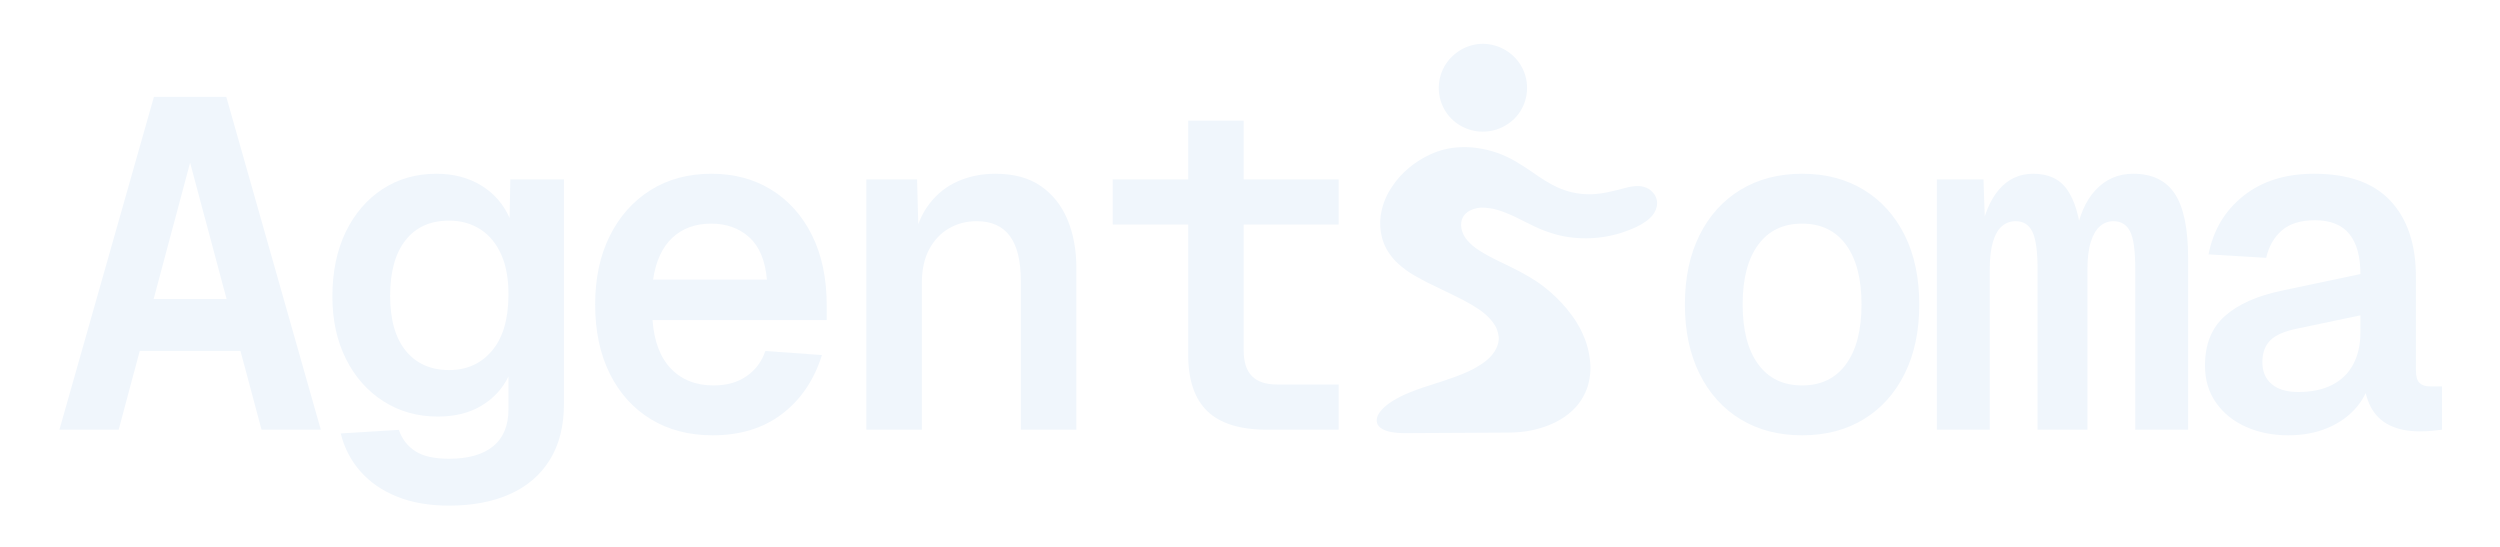
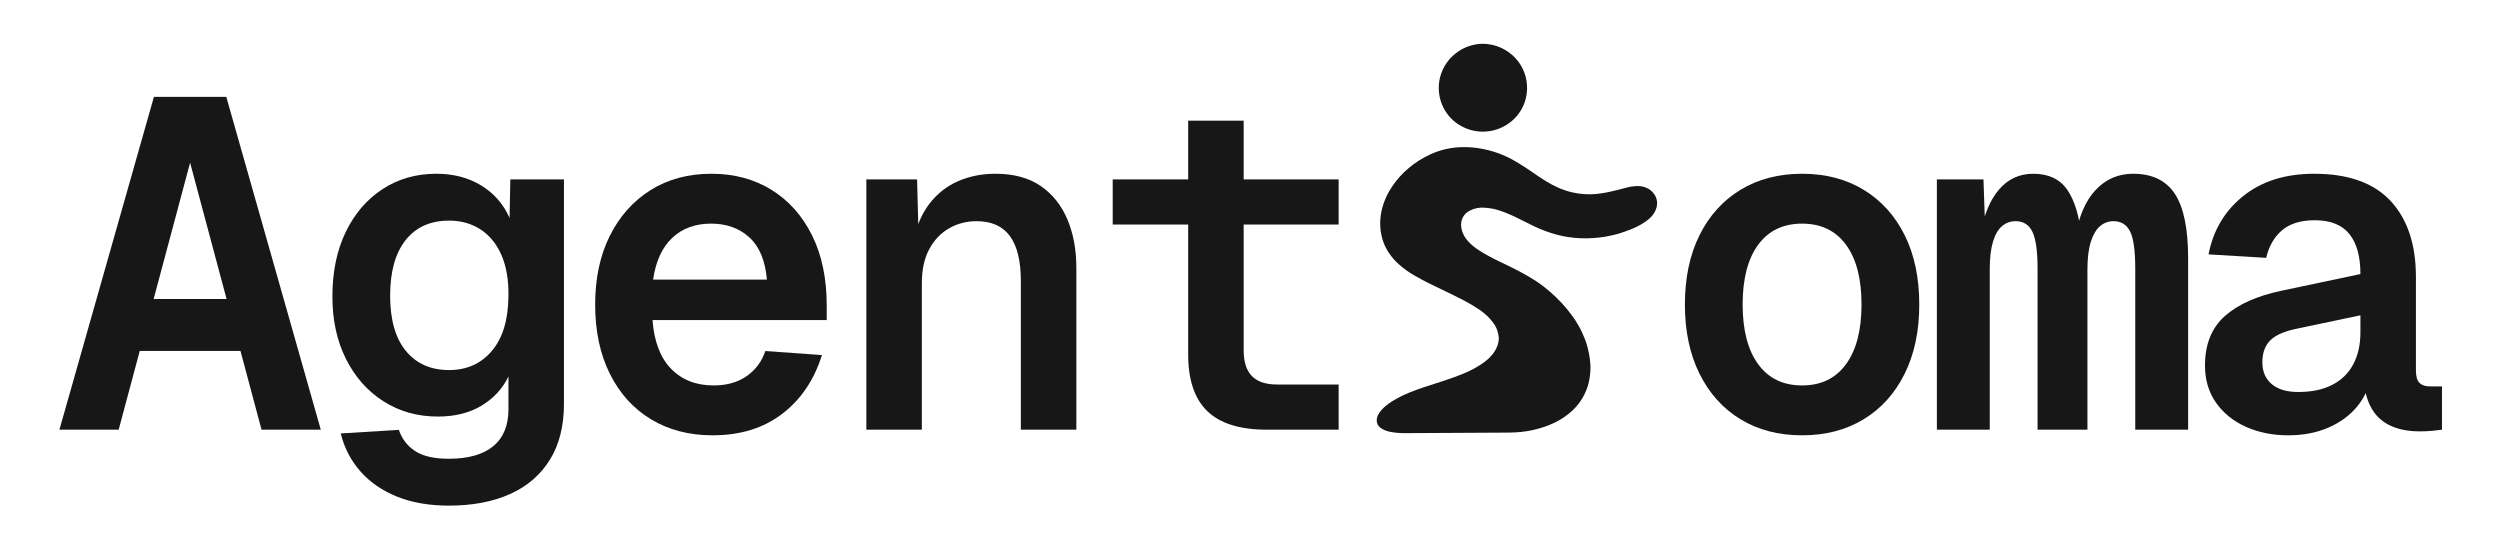
<svg xmlns="http://www.w3.org/2000/svg" width="960" height="210" viewBox="0 0 960 210" role="img" aria-labelledby="title desc">
-   <g fill="#f0f6fc">
+   <g fill="#171717">
    <g aria-label="Agent">
      <path d="M22.816 165 59.104 37.2H86.896L123.184 165H100.432L73 62.473L45.568 165ZM45.1 134.76 51.22 114.816H94.78L100.9 134.76Z" />
      <path d="M172.388 194.16Q161.12 194.16 152.552 190.74Q143.984 187.32 138.44 181.056Q132.896 174.792 130.844 166.44L153.164 165.072Q154.892 170.22 159.374 173.19Q163.856 176.16 172.388 176.16Q183.548 176.16 189.398 171.336Q195.248 166.512 195.248 157.152V144.552Q191.9 151.536 184.952 155.748Q178.004 159.96 168.14 159.96Q156.44 159.96 147.242 154.092Q138.044 148.224 132.842 137.82Q127.64 127.416 127.64 113.916Q127.64 99.66 132.752 89.094Q137.864 78.528 146.882 72.624Q155.9 66.72 167.564 66.72Q177.428 66.72 184.79 71.22Q192.152 75.72 195.68 83.712L195.968 68.88H216.56V155.064Q216.56 167.808 211.16 176.538Q205.76 185.268 195.86 189.714Q185.96 194.16 172.388 194.16ZM172.46 142.104Q182.612 142.104 188.876 134.742Q195.14 127.38 195.248 113.556Q195.356 104.304 192.53 97.878Q189.704 91.452 184.502 88.086Q179.3 84.72 172.46 84.72Q161.66 84.72 155.738 92.226Q149.816 99.732 149.816 113.556Q149.816 127.38 155.846 134.742Q161.876 142.104 172.46 142.104Z" />
      <path d="M273.648 167.16Q260.148 167.16 249.978 161.004Q239.808 154.848 234.174 143.526Q228.54 132.204 228.54 116.94Q228.54 101.892 234.138 90.624Q239.736 79.356 249.762 73.038Q259.788 66.72 273.216 66.72Q286.212 66.72 296.184 72.858Q306.156 78.996 311.808 90.336Q317.46 101.676 317.46 117.336V122.916H250.572Q251.472 135.192 257.682 141.6Q263.892 148.008 274.008 148.008Q281.64 148.008 286.77 144.39Q291.9 140.772 293.88 134.796L315.624 136.344Q311.124 150.708 300.342 158.934Q289.56 167.16 273.648 167.16ZM250.788 107.364H294.492Q293.556 96.456 287.76 91.164Q281.964 85.872 273.072 85.872Q263.964 85.872 258.15 91.326Q252.336 96.78 250.788 107.364Z" />
      <path d="M332.68 165V68.88H352.156L352.84 94.548L350.608 93.288Q352.336 84.18 356.854 78.294Q361.372 72.408 367.924 69.564Q374.476 66.72 382.216 66.72Q392.836 66.72 399.658 71.436Q406.48 76.152 409.9 84.306Q413.32 92.46 413.32 102.9V165H392.008V108.012Q392.008 96.348 387.796 90.642Q383.584 84.936 375.016 84.936Q369.22 84.936 364.468 87.654Q359.716 90.372 356.854 95.646Q353.992 100.92 353.992 108.732V165Z" />
      <path d="M486.464 165Q471.02 165 463.64 157.908Q456.26 150.816 456.26 136.128V46.344H477.572V134.544Q477.572 141.204 480.74 144.426Q483.908 147.648 490.352 147.648H514.04V165ZM427.28 86.232V68.88H514.04V86.232Z" />
    </g>
    <g aria-label="oma">
      <path d="M692 167.16Q678.5 167.16 668.366 161.004Q658.232 154.848 652.616 143.522Q647 132.195 647 116.972Q647 101.568 652.616 90.3Q658.232 79.032 668.366 72.876Q678.5 66.72 692 66.72Q705.5 66.72 715.634 72.876Q725.768 79.032 731.384 90.283Q737 101.535 737 116.96Q737 132.204 731.384 143.526Q725.768 154.848 715.634 161.004Q705.5 167.16 692 167.16ZM692 148.008Q702.908 148.008 708.866 139.854Q714.824 131.7 714.824 116.904Q714.824 102.108 708.866 93.99Q702.908 85.872 692 85.872Q681.092 85.872 675.134 93.99Q669.176 102.108 669.176 116.904Q669.176 131.7 675.134 139.854Q681.092 148.008 692 148.008Z" />
      <path d="M743.76 165V68.88H761.652L762.408 90.768L760.392 90.264Q762.444 78.78 767.646 72.75Q772.848 66.72 780.768 66.72Q789.516 66.72 793.782 72.804Q798.048 78.888 799.344 91.128H796.968Q798.804 79.32 804.654 73.02Q810.504 66.72 819.144 66.72Q830.088 66.72 835.164 74.46Q840.24 82.2 840.24 99.192V165H819.936V103.224Q819.936 92.676 817.92 88.806Q815.904 84.936 811.584 84.936Q808.668 84.936 806.436 86.826Q804.204 88.716 802.89 92.82Q801.576 96.924 801.576 103.44V165H782.424V103.224Q782.424 93.144 780.462 89.04Q778.5 84.936 774 84.936Q771.012 84.936 768.78 86.826Q766.548 88.716 765.306 92.82Q764.064 96.924 764.064 103.44V165Z" />
      <path d="M878.68 167.16Q869.752 167.16 862.48 163.92Q855.208 160.68 850.96 154.65Q846.712 148.62 846.712 140.376Q846.712 128.136 854.362 121.35Q862.012 114.564 876.376 111.576L906.4 105.24Q906.4 95.088 902.134 89.832Q897.868 84.576 888.904 84.576Q880.732 84.576 876.232 88.482Q871.732 92.388 870.22 99.012L848.08 97.68Q850.78 83.748 861.454 75.234Q872.128 66.72 888.616 66.72Q908.272 66.72 917.992 77.178Q927.712 87.636 927.712 106.32V142.176Q927.712 145.704 929.08 147.036Q930.448 148.368 933.04 148.368H937.72V165Q936.64 165.18 934.192 165.414Q931.744 165.648 929.224 165.648Q922.384 165.648 917.614 163.308Q912.844 160.968 910.36 156.234Q907.876 151.5 907.624 144.552H910.36Q909.388 150.96 905.122 156.126Q900.856 161.292 894.052 164.226Q887.248 167.16 878.68 167.16ZM882.496 150.528Q890.272 150.528 895.6 147.774Q900.928 145.02 903.664 139.854Q906.4 134.688 906.4 127.632V121.08L882.424 126.12Q874.792 127.632 871.768 130.71Q868.744 133.788 868.744 139.08Q868.744 144.444 872.326 147.486Q875.908 150.528 882.496 150.528Z" />
    </g>
    <g aria-label="Soma symbol" transform="translate(528 16) scale(0.1563845 0.156639) translate(-375 -145)">
      <path d="M 647.02 365.36 C 623.73 366.89 601.27 361.15 581.40 348.80 C 542.23 324.48 523.71 277.20 534.68 232.67 C 541.36 205.54 557.98 183.01 581.31 167.77 C 596.38 157.92 615.19 151.62 632.92 150.45 C 650.65 149.29 670.13 153.08 686.36 160.88 C 711.48 172.94 730.90 193.11 741.06 219.13 C 757.76 261.85 745.57 311.14 709.92 340.37 C 691.82 355.21 670.31 363.84 647.02 365.36 Z" />
      <path d="M 839.27 1065.59 C 816.07 1081.43 788.12 1091.71 760.03 1097.69 Q 734.57 1103.11 703.50 1103.34 Q 687.02 1103.46 606.75 1103.88 C 568.83 1104.08 517.72 1104.31 448.25 1104.70 Q 429.93 1104.80 413.10 1101.67 Q 398.85 1099.02 388.45 1091.55 C 376.72 1083.11 377.18 1068.28 384.28 1057.01 C 392.40 1044.11 405.31 1033.75 418.02 1026.00 Q 438.75 1013.36 461.25 1004.50 Q 480.80 996.80 492.10 993.11 Q 519.13 984.28 540.59 977.42 C 558.53 971.69 575.36 965.44 588.68 960.16 C 609.82 951.78 630.92 940.73 648.55 926.55 C 664.08 914.07 677.43 895.63 678.87 875.25 Q 679.15 871.37 678.65 867.86 Q 676.28 851.31 669.53 840.46 C 655.75 818.32 635.72 803.89 613.73 790.78 C 600.07 782.64 583.87 774.26 567.37 766.35 Q 528.17 747.55 504.05 735.69 Q 493.65 730.58 469.87 717.11 Q 452.09 707.04 432.73 690.05 Q 420.83 679.61 410.09 664.22 C 388.64 633.48 382.99 594.16 391.45 558.03 Q 395.76 539.58 404.35 521.81 Q 408.88 512.45 417.22 499.90 C 439.88 465.81 472.85 438.97 510.15 421.65 Q 544.93 405.51 583.79 403.72 Q 604.90 402.75 626.96 405.88 Q 677.08 412.98 721.35 439.20 Q 743.12 452.09 762.86 465.91 C 781.10 478.69 801.70 492.60 824.29 502.69 Q 857.60 517.57 894.37 519.01 C 929.21 520.38 958.93 511.33 996.18 501.92 Q 1003.90 499.96 1014.76 499.12 C 1033.02 497.69 1050.27 503.91 1060.65 518.86 C 1074.42 538.67 1066.44 562.78 1049.92 577.68 C 1036.01 590.22 1017.88 599.69 1000.49 606.23 Q 979.54 614.11 968.11 617.09 C 959.54 619.33 947.04 622.08 938.39 623.45 C 899.85 629.55 858.40 628.27 820.52 617.96 Q 792.53 610.34 766.00 597.73 Q 745.55 588.01 730.75 580.31 Q 719.76 574.60 710.60 570.62 C 693.72 563.30 679.82 557.92 665.70 554.84 Q 658.84 553.35 645.49 552.10 Q 625.31 550.21 607.96 559.16 C 578.11 574.55 582.53 610.04 601.80 632.21 Q 613.81 646.04 629.68 656.08 C 636.62 660.46 644.47 665.39 652.61 669.67 C 661.90 674.56 671.65 679.85 680.95 684.17 Q 688.84 687.84 706.71 696.54 Q 732.06 708.89 752.13 720.64 C 764.72 728.01 776.85 735.80 788.90 745.12 Q 820.81 769.79 846.02 800.00 Q 848.73 803.25 859.44 817.48 Q 865.23 825.16 869.17 831.72 C 874.02 839.80 879.80 849.34 883.59 858.25 Q 885.78 863.37 888.74 870.10 Q 891.62 876.62 894.41 885.59 Q 902.18 910.50 903.87 936.77 Q 904.75 950.38 902.33 967.24 Q 899.96 983.69 894.90 996.82 Q 887.60 1015.76 875.70 1031.61 Q 861.68 1050.30 839.27 1065.59 Z" />
    </g>
  </g>
</svg>
